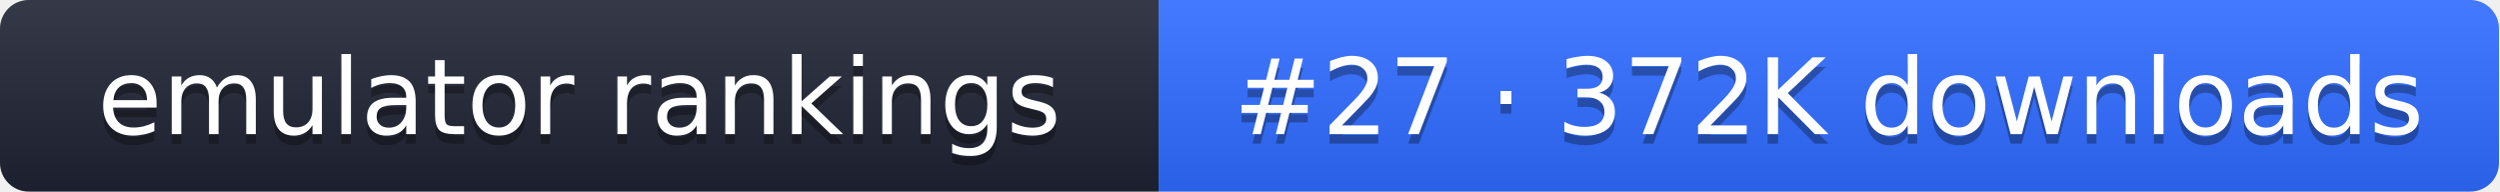
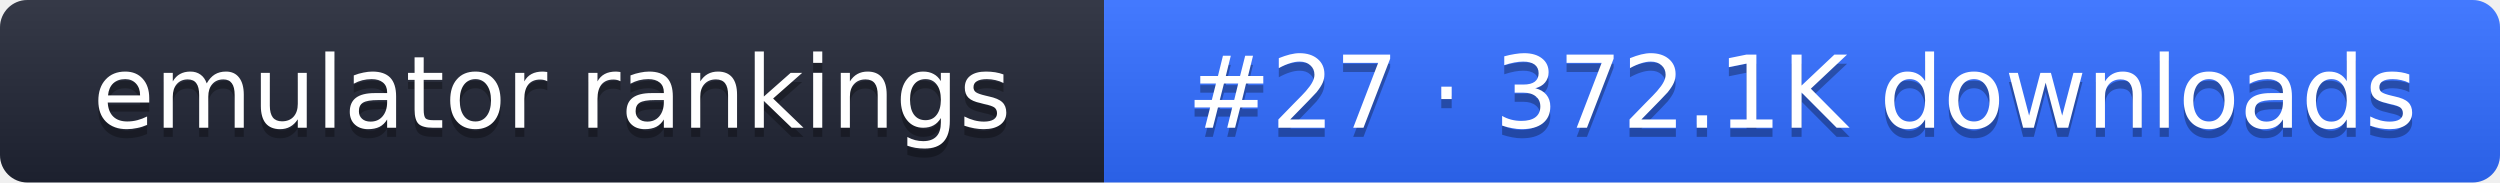
- <svg xmlns="http://www.w3.org/2000/svg" width="261" height="20" role="img" aria-label="emulator rankings: #27 · 372K downloads">
+ <svg xmlns="http://www.w3.org/2000/svg" width="274" height="20" role="img" aria-label="emulator rankings: #27 · 372.1K downloads">
  <linearGradient id="g" x2="0" y2="100%">
    <stop offset="0" stop-color="#fff" stop-opacity=".1" />
    <stop offset="1" stop-opacity=".1" />
  </linearGradient>
  <clipPath id="r">
-     <rect width="261" height="20" rx="3" fill="#fff" />
+     <rect width="274" height="20" rx="3" fill="#fff" />
  </clipPath>
  <g clip-path="url(#r)">
    <rect width="121" height="20" fill="#1f2433" />
-     <rect x="121" width="140" height="20" fill="#2f6bff" />
-     <rect width="261" height="20" fill="url(#g)" />
+     <rect x="121" width="153" height="20" fill="#2f6bff" />
+     <rect width="274" height="20" fill="url(#g)" />
  </g>
  <g fill="#fff" text-anchor="middle" font-family="Verdana,DejaVu Sans,sans-serif" font-size="11">
    <text x="60.5" y="15" fill="#010101" fill-opacity=".3">emulator rankings</text>
    <text x="60.5" y="14">emulator rankings</text>
-     <text x="191" y="15" fill="#010101" fill-opacity=".3">#27 · 372K downloads</text>
-     <text x="191" y="14">#27 · 372K downloads</text>
+     <text x="197.5" y="15" fill="#010101" fill-opacity=".3">#27 · 372.1K downloads</text>
+     <text x="197.5" y="14">#27 · 372.1K downloads</text>
  </g>
</svg>
